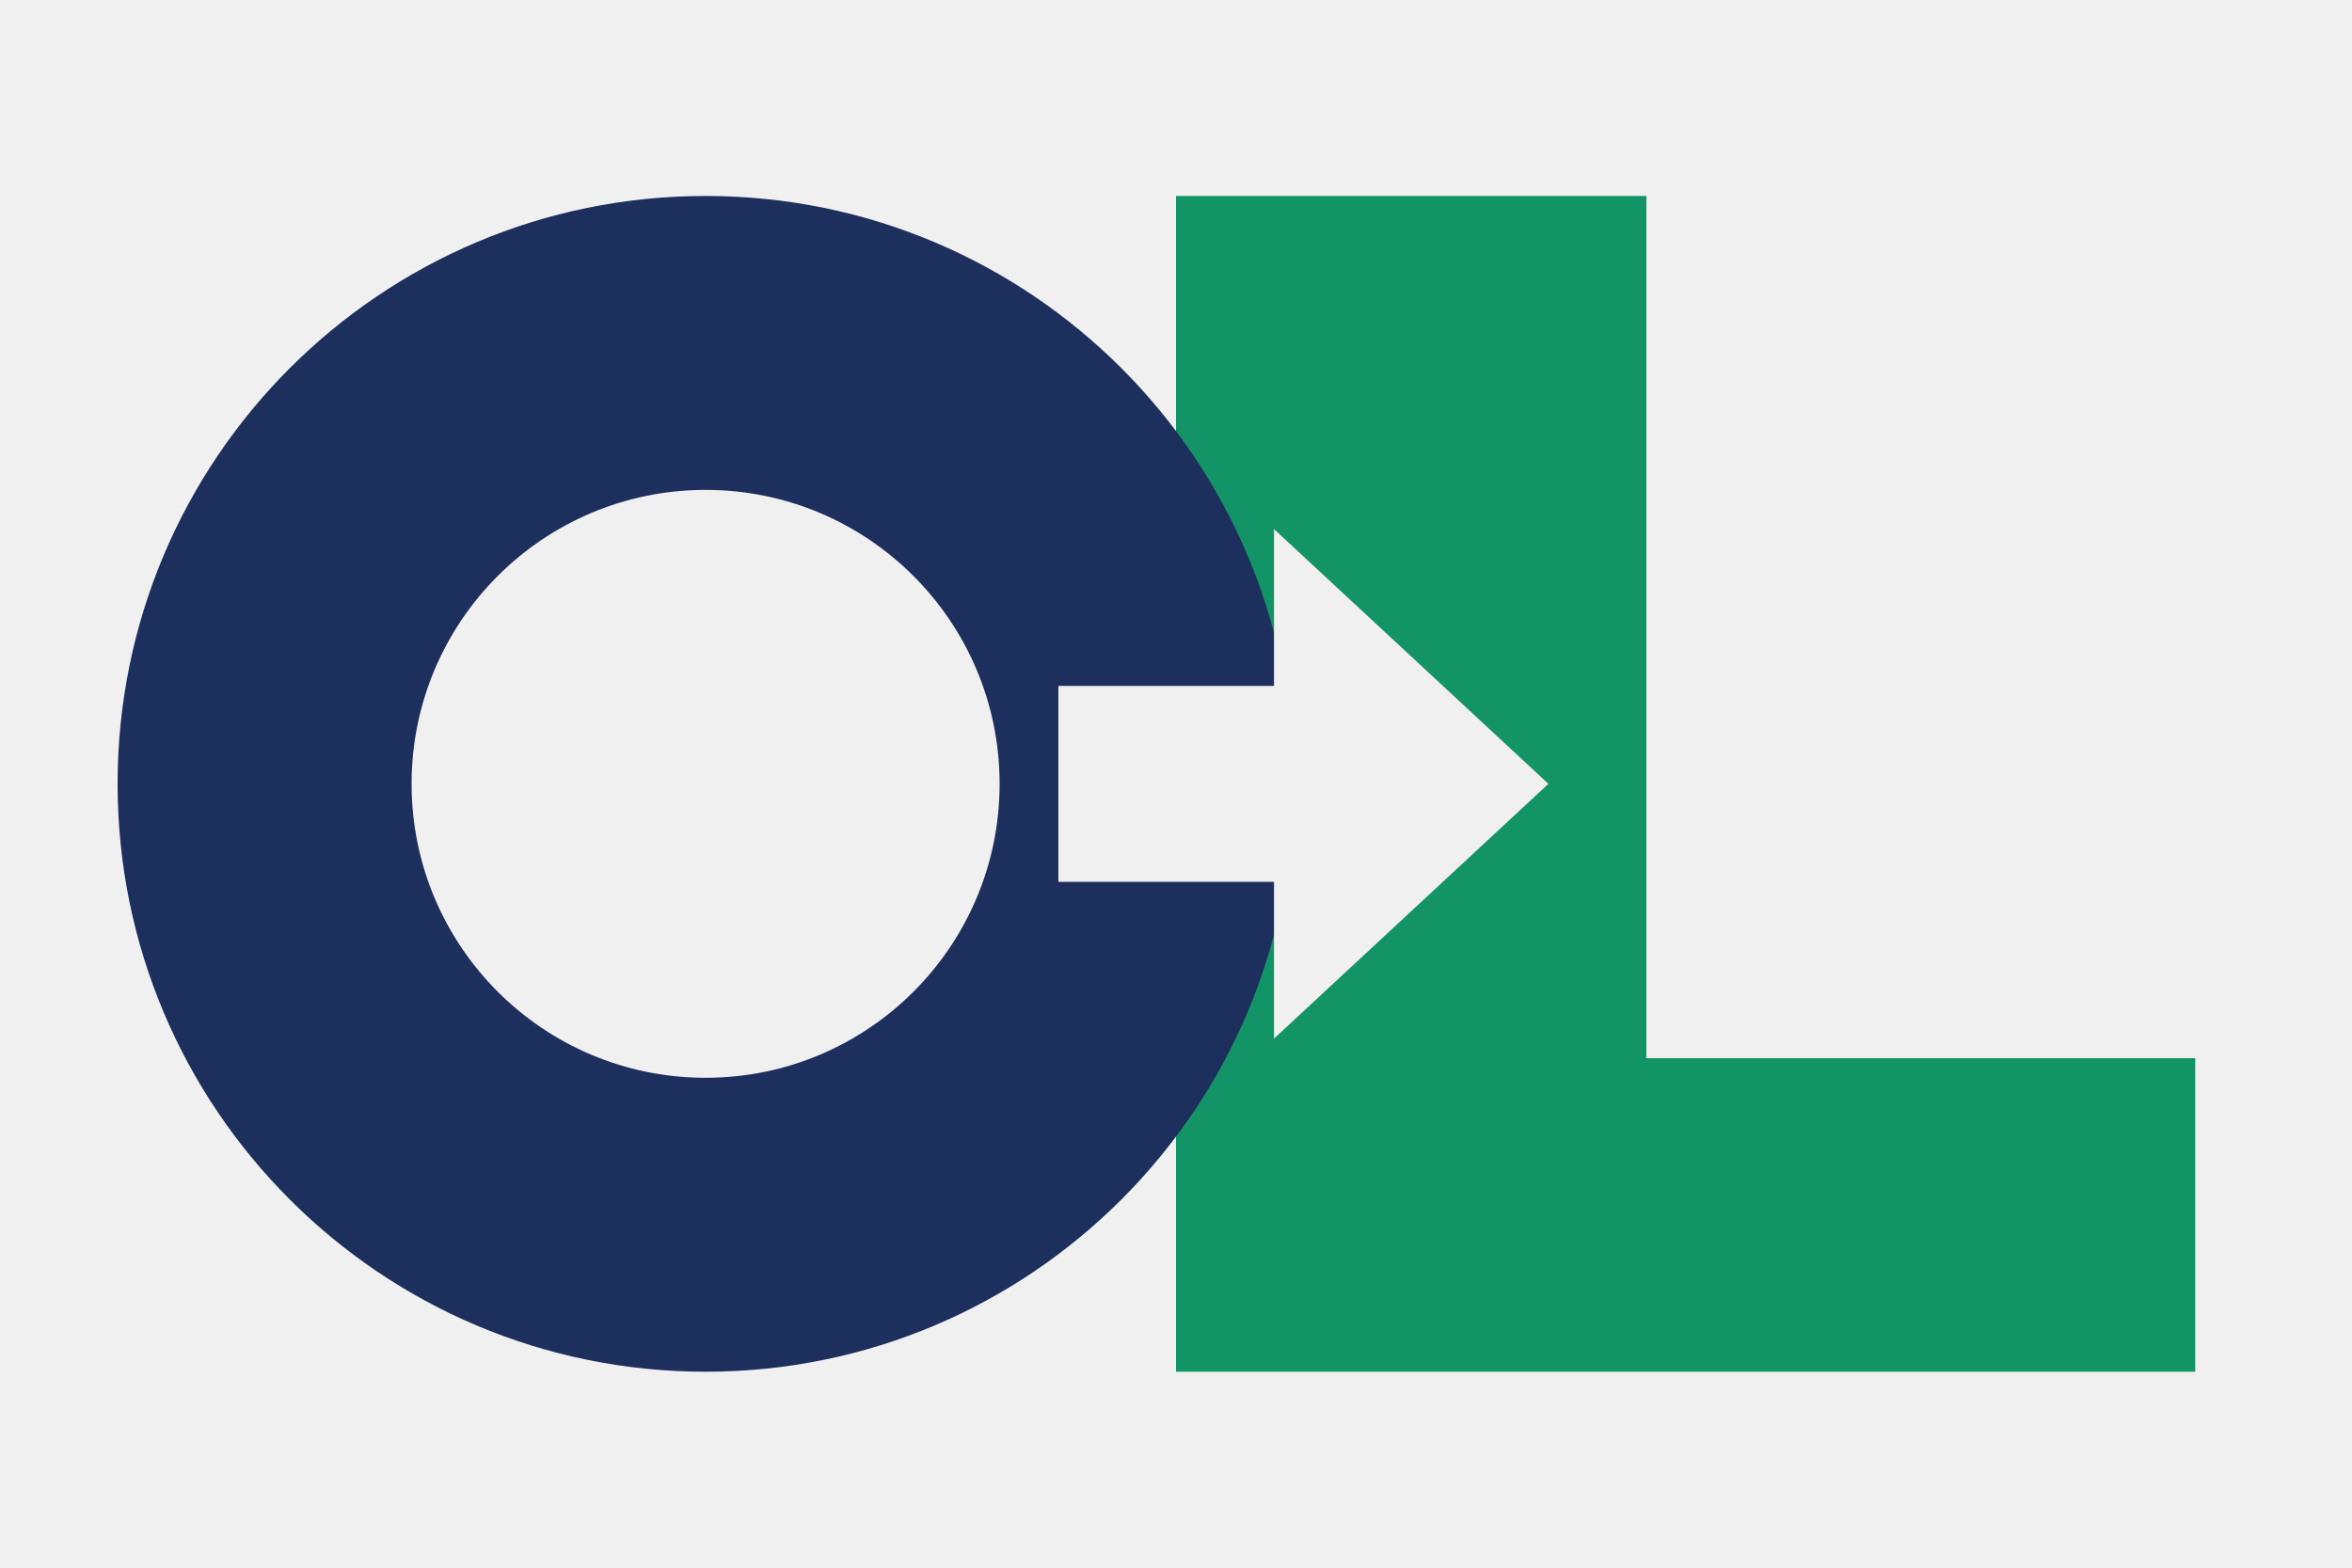
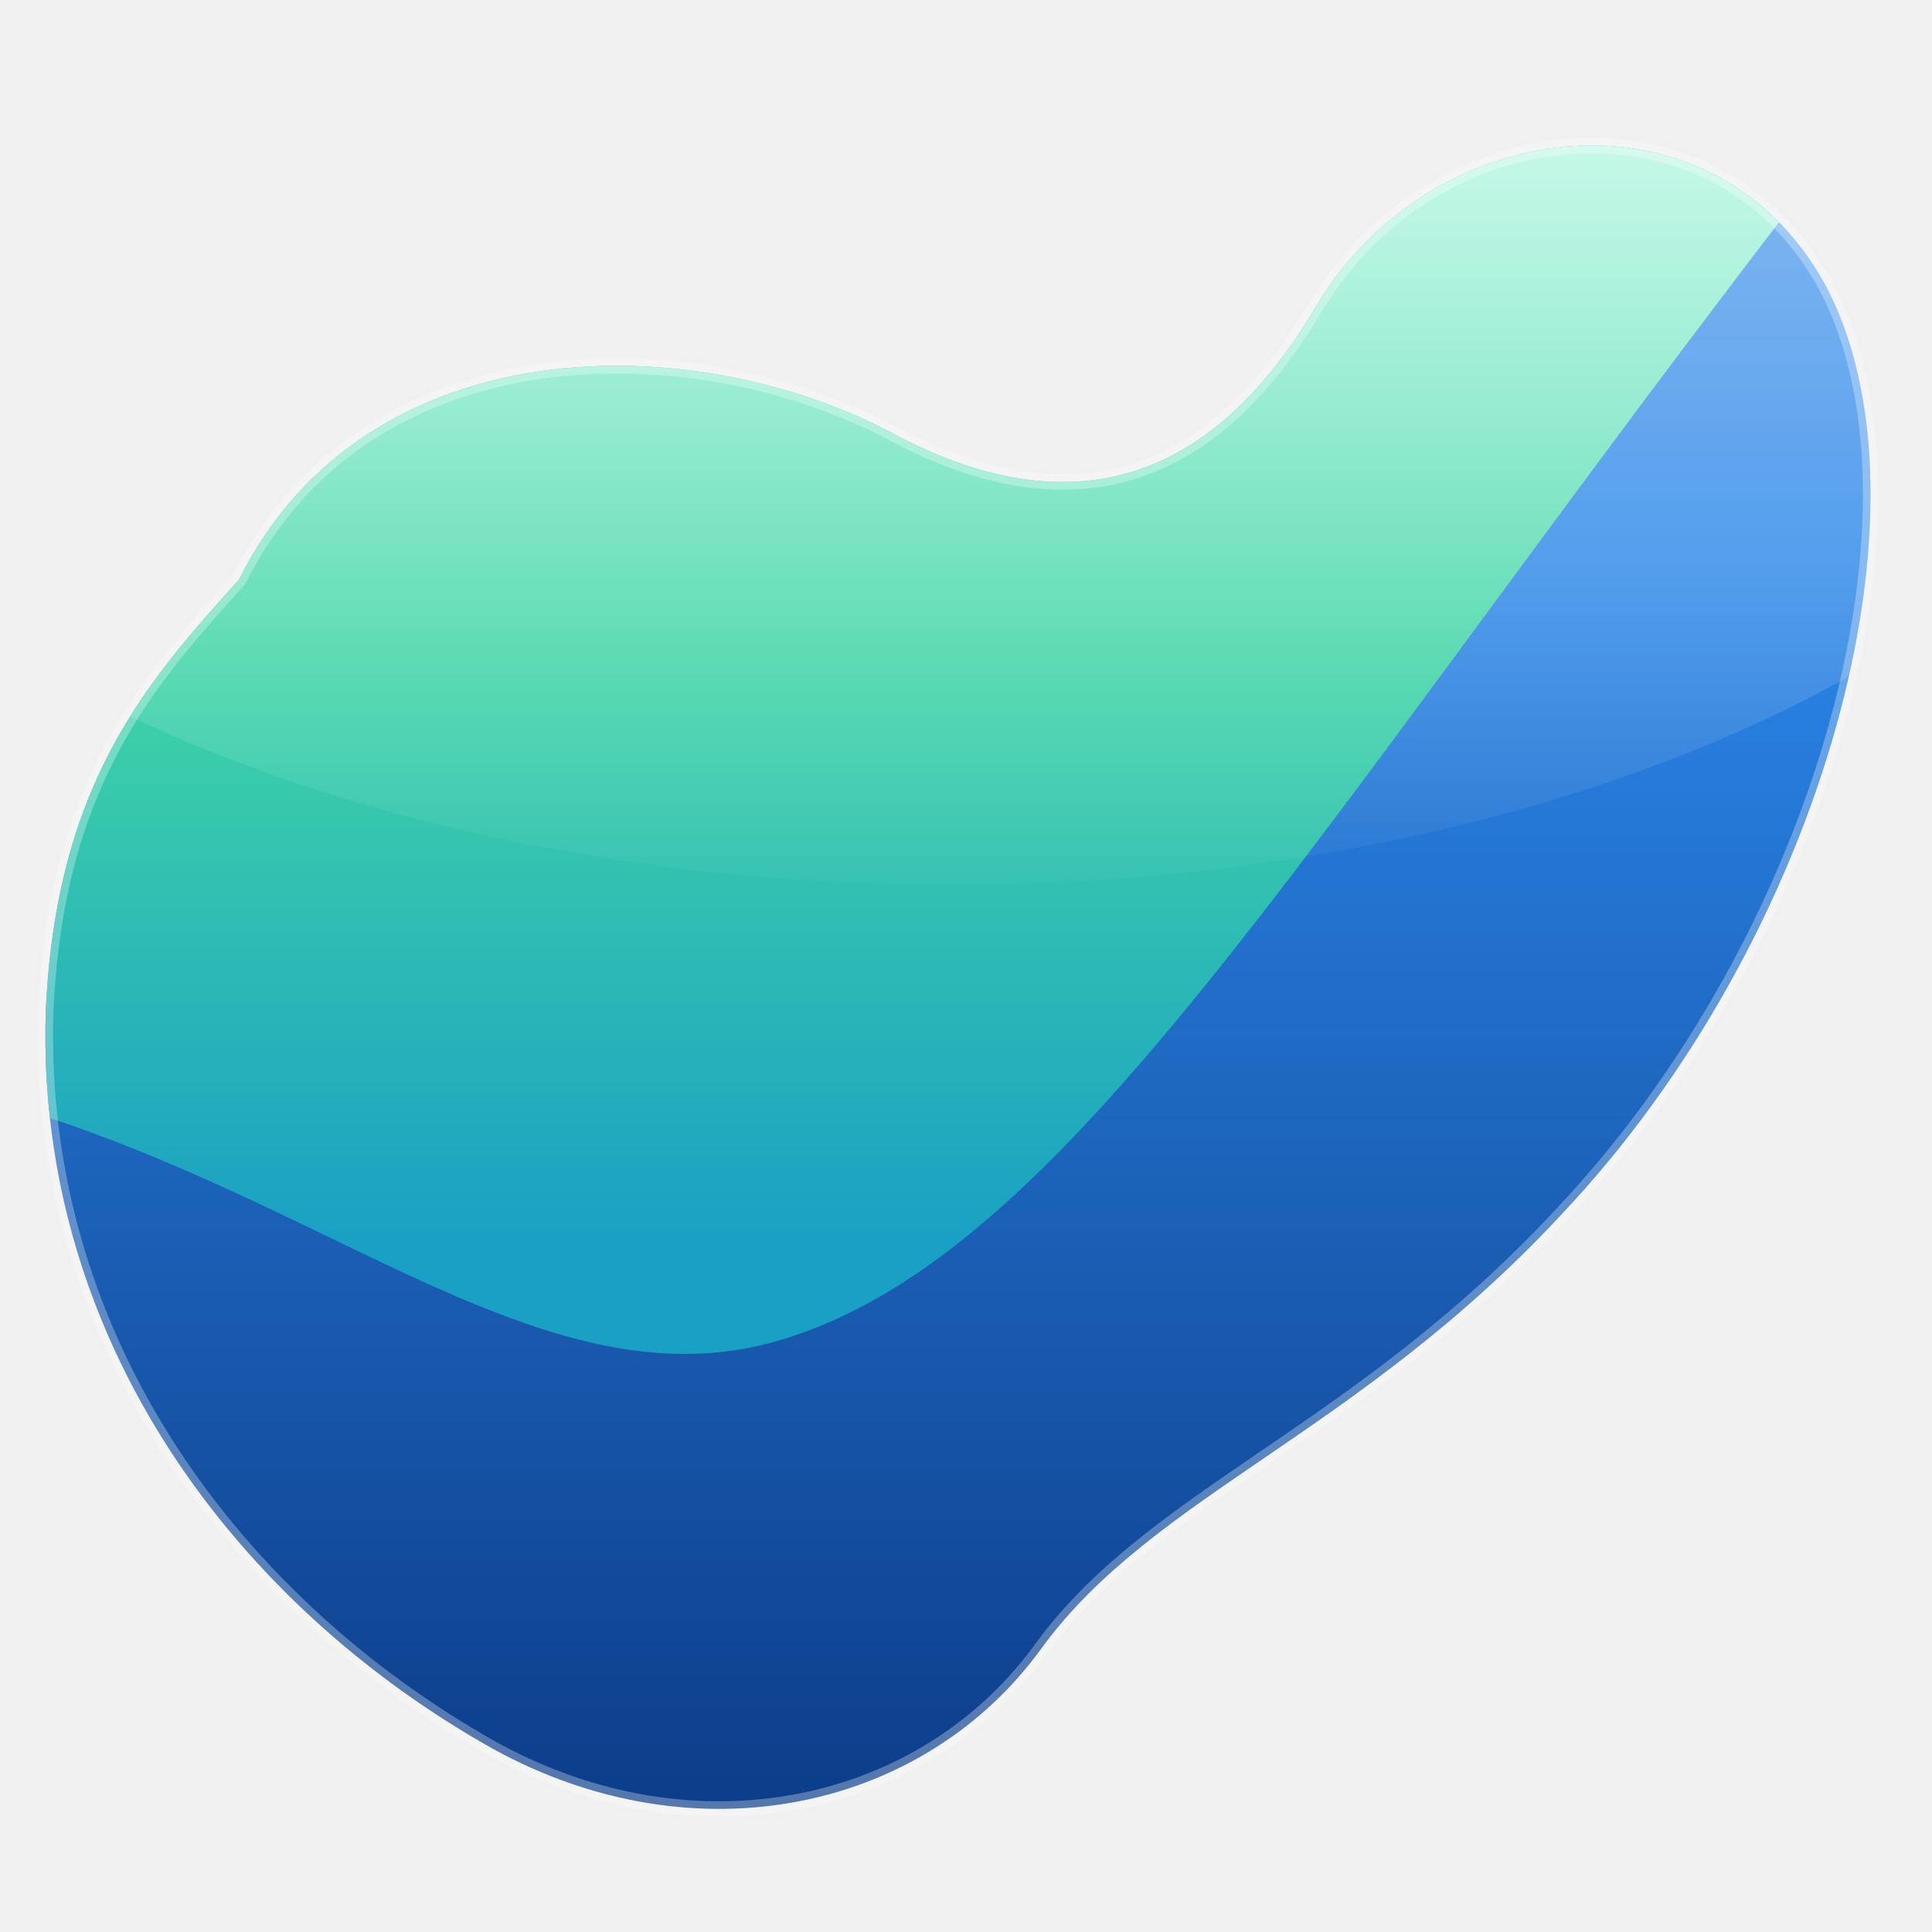
- <svg xmlns="http://www.w3.org/2000/svg" viewBox="0 0 120 80" role="img" aria-label="Offer Ledger">
+ <svg xmlns="http://www.w3.org/2000/svg" viewBox="23 6 380 380" role="img" aria-label="Offer Ledger">
  <defs>
-     <mask id="olArrow" maskUnits="userSpaceOnUse" x="0" y="0" width="120" height="80">
-       <rect width="120" height="80" fill="#fff" />
-       <path d="M54 35H65V27L79 40L65 53V45H54Z" fill="#000" />
-     </mask>
+     <clipPath id="blobClip">
+       <path d="M70 120C95 70 160 70 200 92C235 110 262 100 282 66C305 28 360 22 382 62C405 105 382 190 330 245C290 288 250 300 228 330C205 362 160 372 120 350C70 322 30 270 32 205C34 160 52 140 70 120Z" />
+     </clipPath>
+     <linearGradient id="blobLow" gradientUnits="userSpaceOnUse" x1="0" y1="120" x2="0" y2="370">
+       <stop offset="0" stop-color="#2b86e8" />
+       <stop offset="1" stop-color="#0b3a86" />
+     </linearGradient>
+     <linearGradient id="blobHigh" gradientUnits="userSpaceOnUse" x1="0" y1="25" x2="0" y2="250">
+       <stop offset="0" stop-color="#a6f6dc" />
+       <stop offset=".5" stop-color="#3fd4a6" />
+       <stop offset="1" stop-color="#1aa0c4" />
+     </linearGradient>
+     <linearGradient id="blobGloss" gradientUnits="userSpaceOnUse" x1="0" y1="20" x2="0" y2="190">
+       <stop offset="0" stop-color="#fff" stop-opacity=".45" />
+       <stop offset="1" stop-color="#fff" stop-opacity="0" />
+     </linearGradient>
  </defs>
-   <g mask="url(#olArrow)">
-     <path fill="#139466" d="M60 10h24v44h28v16H60z" />
-     <path fill="#1d2f5c" fill-rule="evenodd" d="M36 10a30 30 0 1 1 0 60a30 30 0 1 1 0-60zm0 15a15 15 0 1 0 0 30a15 15 0 1 0 0-30z" />
+   <g clip-path="url(#blobClip)">
+     <rect x="0" y="0" width="420" height="400" fill="url(#blobLow)" />
+     <path fill="url(#blobHigh)" d="M-20 215C70 222 120 285 175 270C240 252 290 150 420-10V-40H-20Z" />
+     <ellipse cx="210" cy="40" rx="250" ry="140" fill="url(#blobGloss)" />
  </g>
+   <path d="M70 120C95 70 160 70 200 92C235 110 262 100 282 66C305 28 360 22 382 62C405 105 382 190 330 245C290 288 250 300 228 330C205 362 160 372 120 350C70 322 30 270 32 205C34 160 52 140 70 120Z" fill="none" stroke="#fff" stroke-opacity=".3" stroke-width="3" />
</svg>
